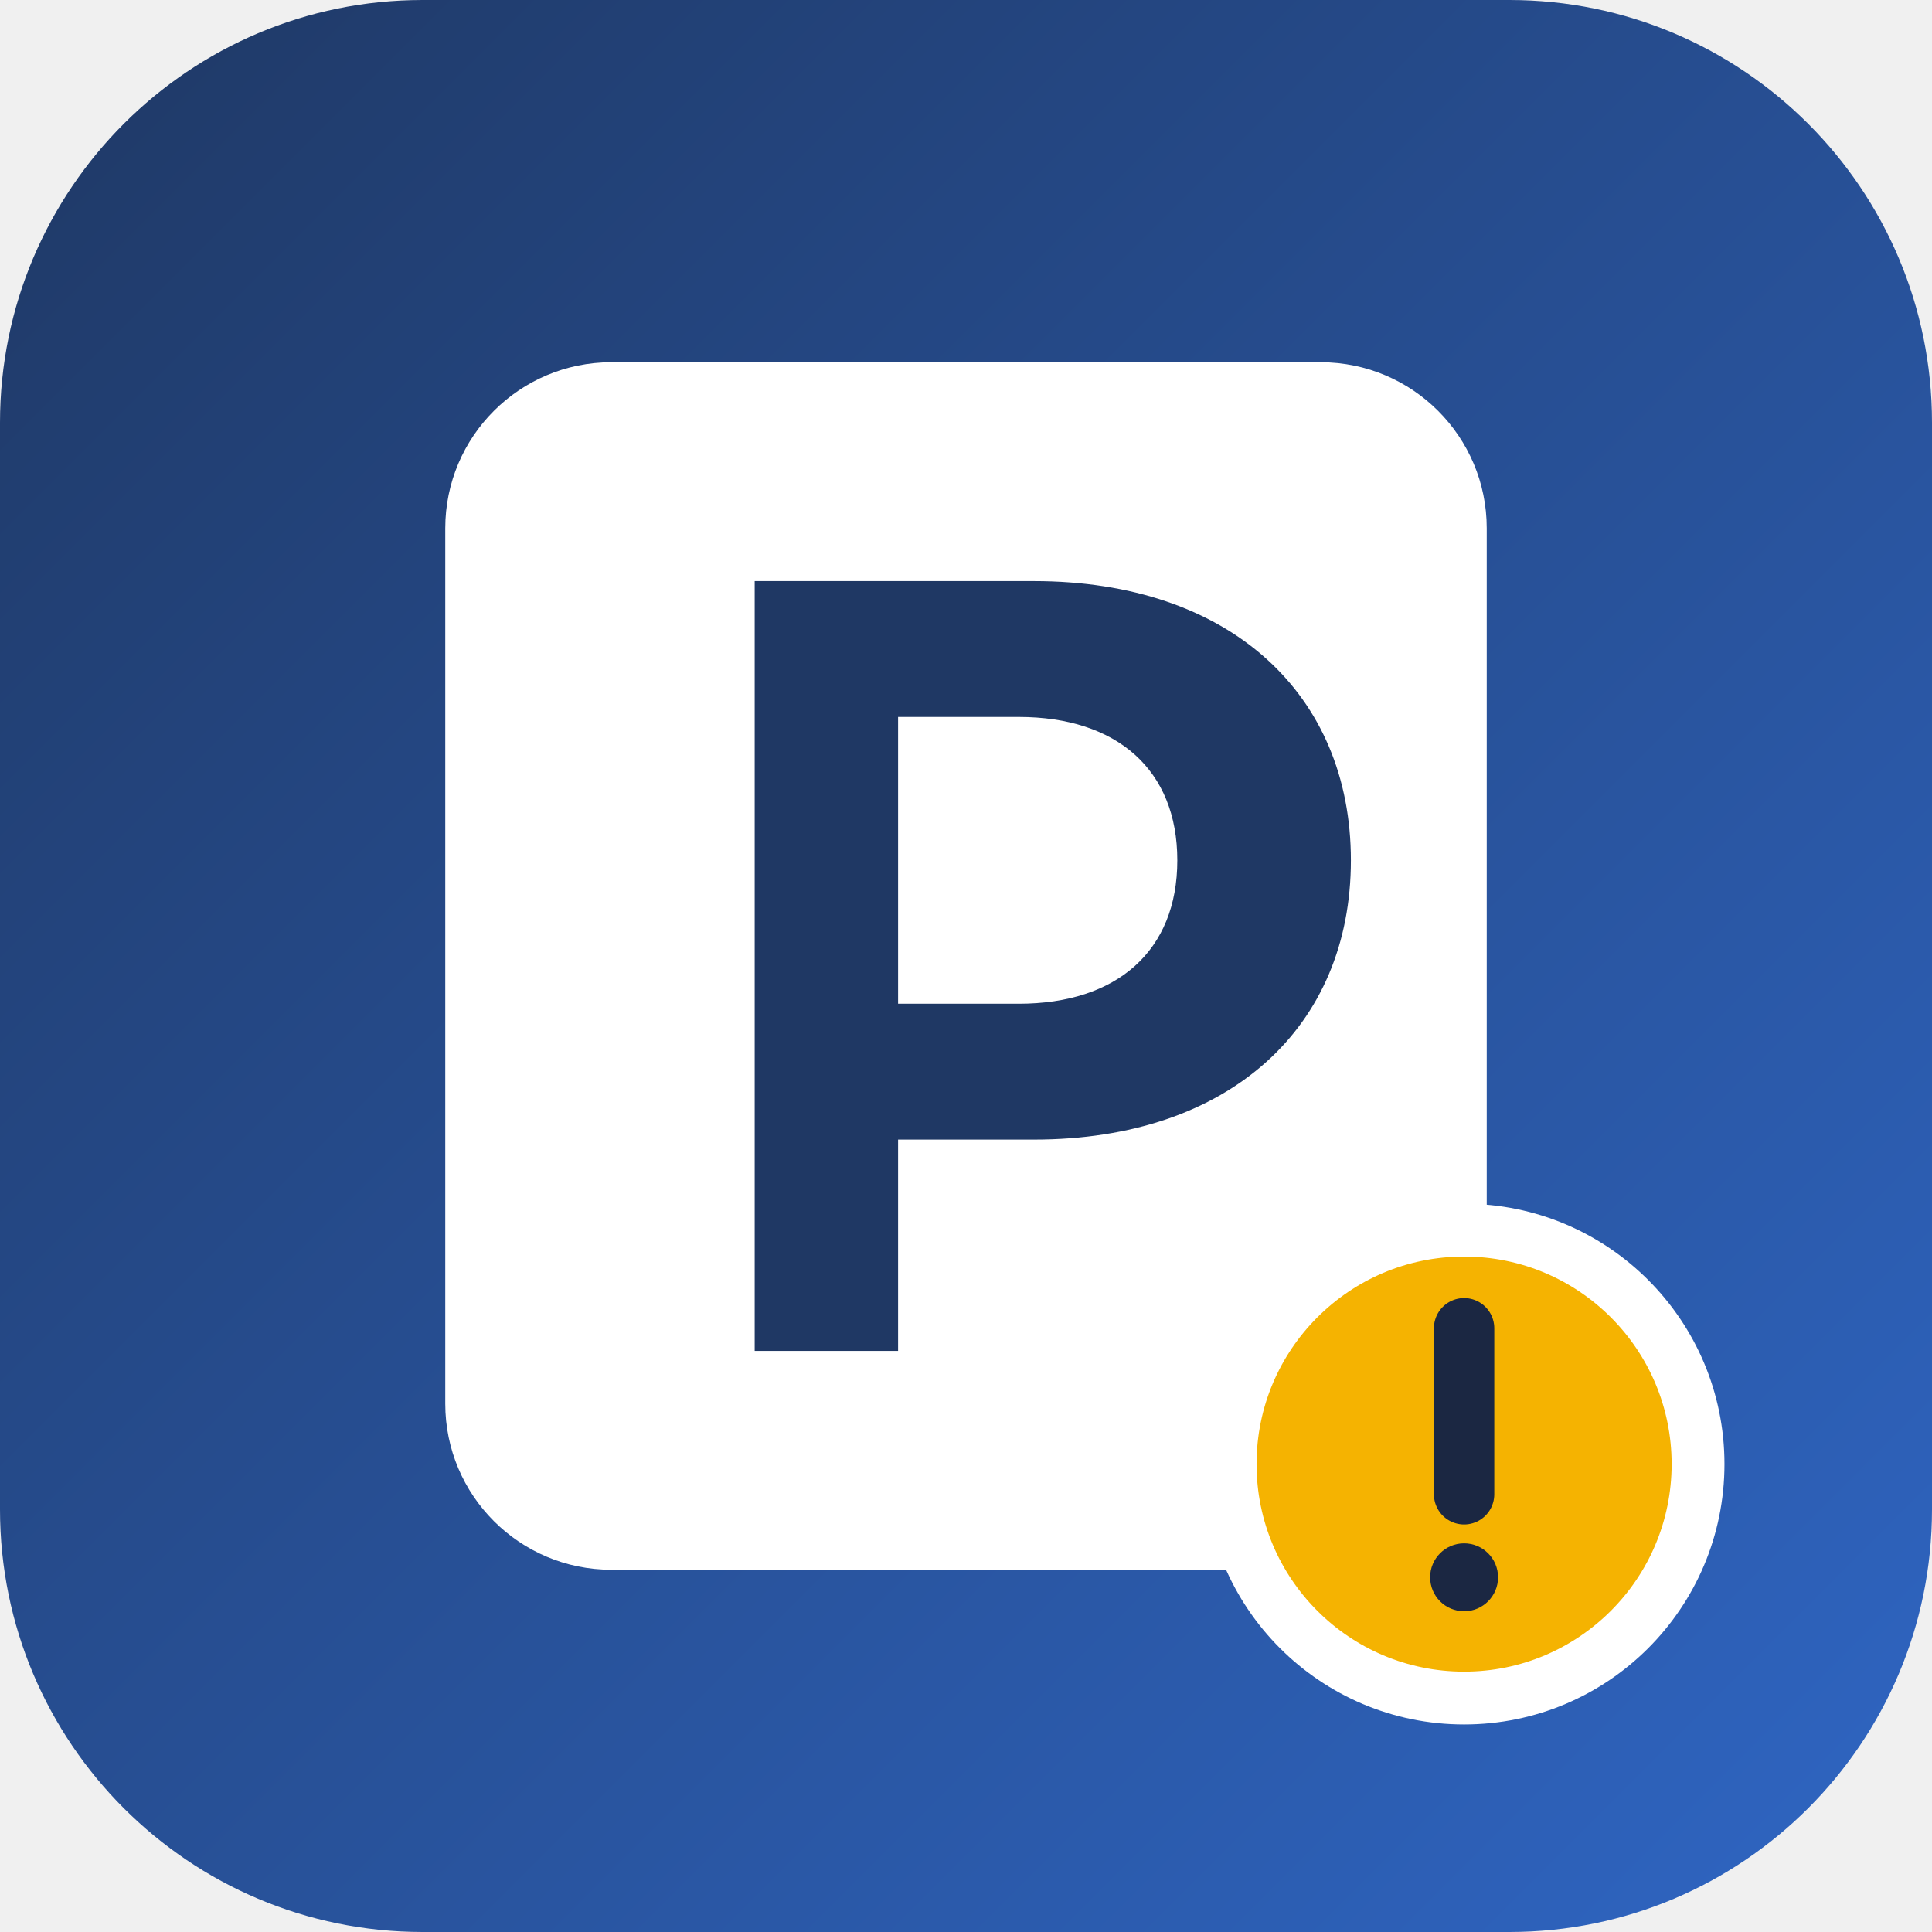
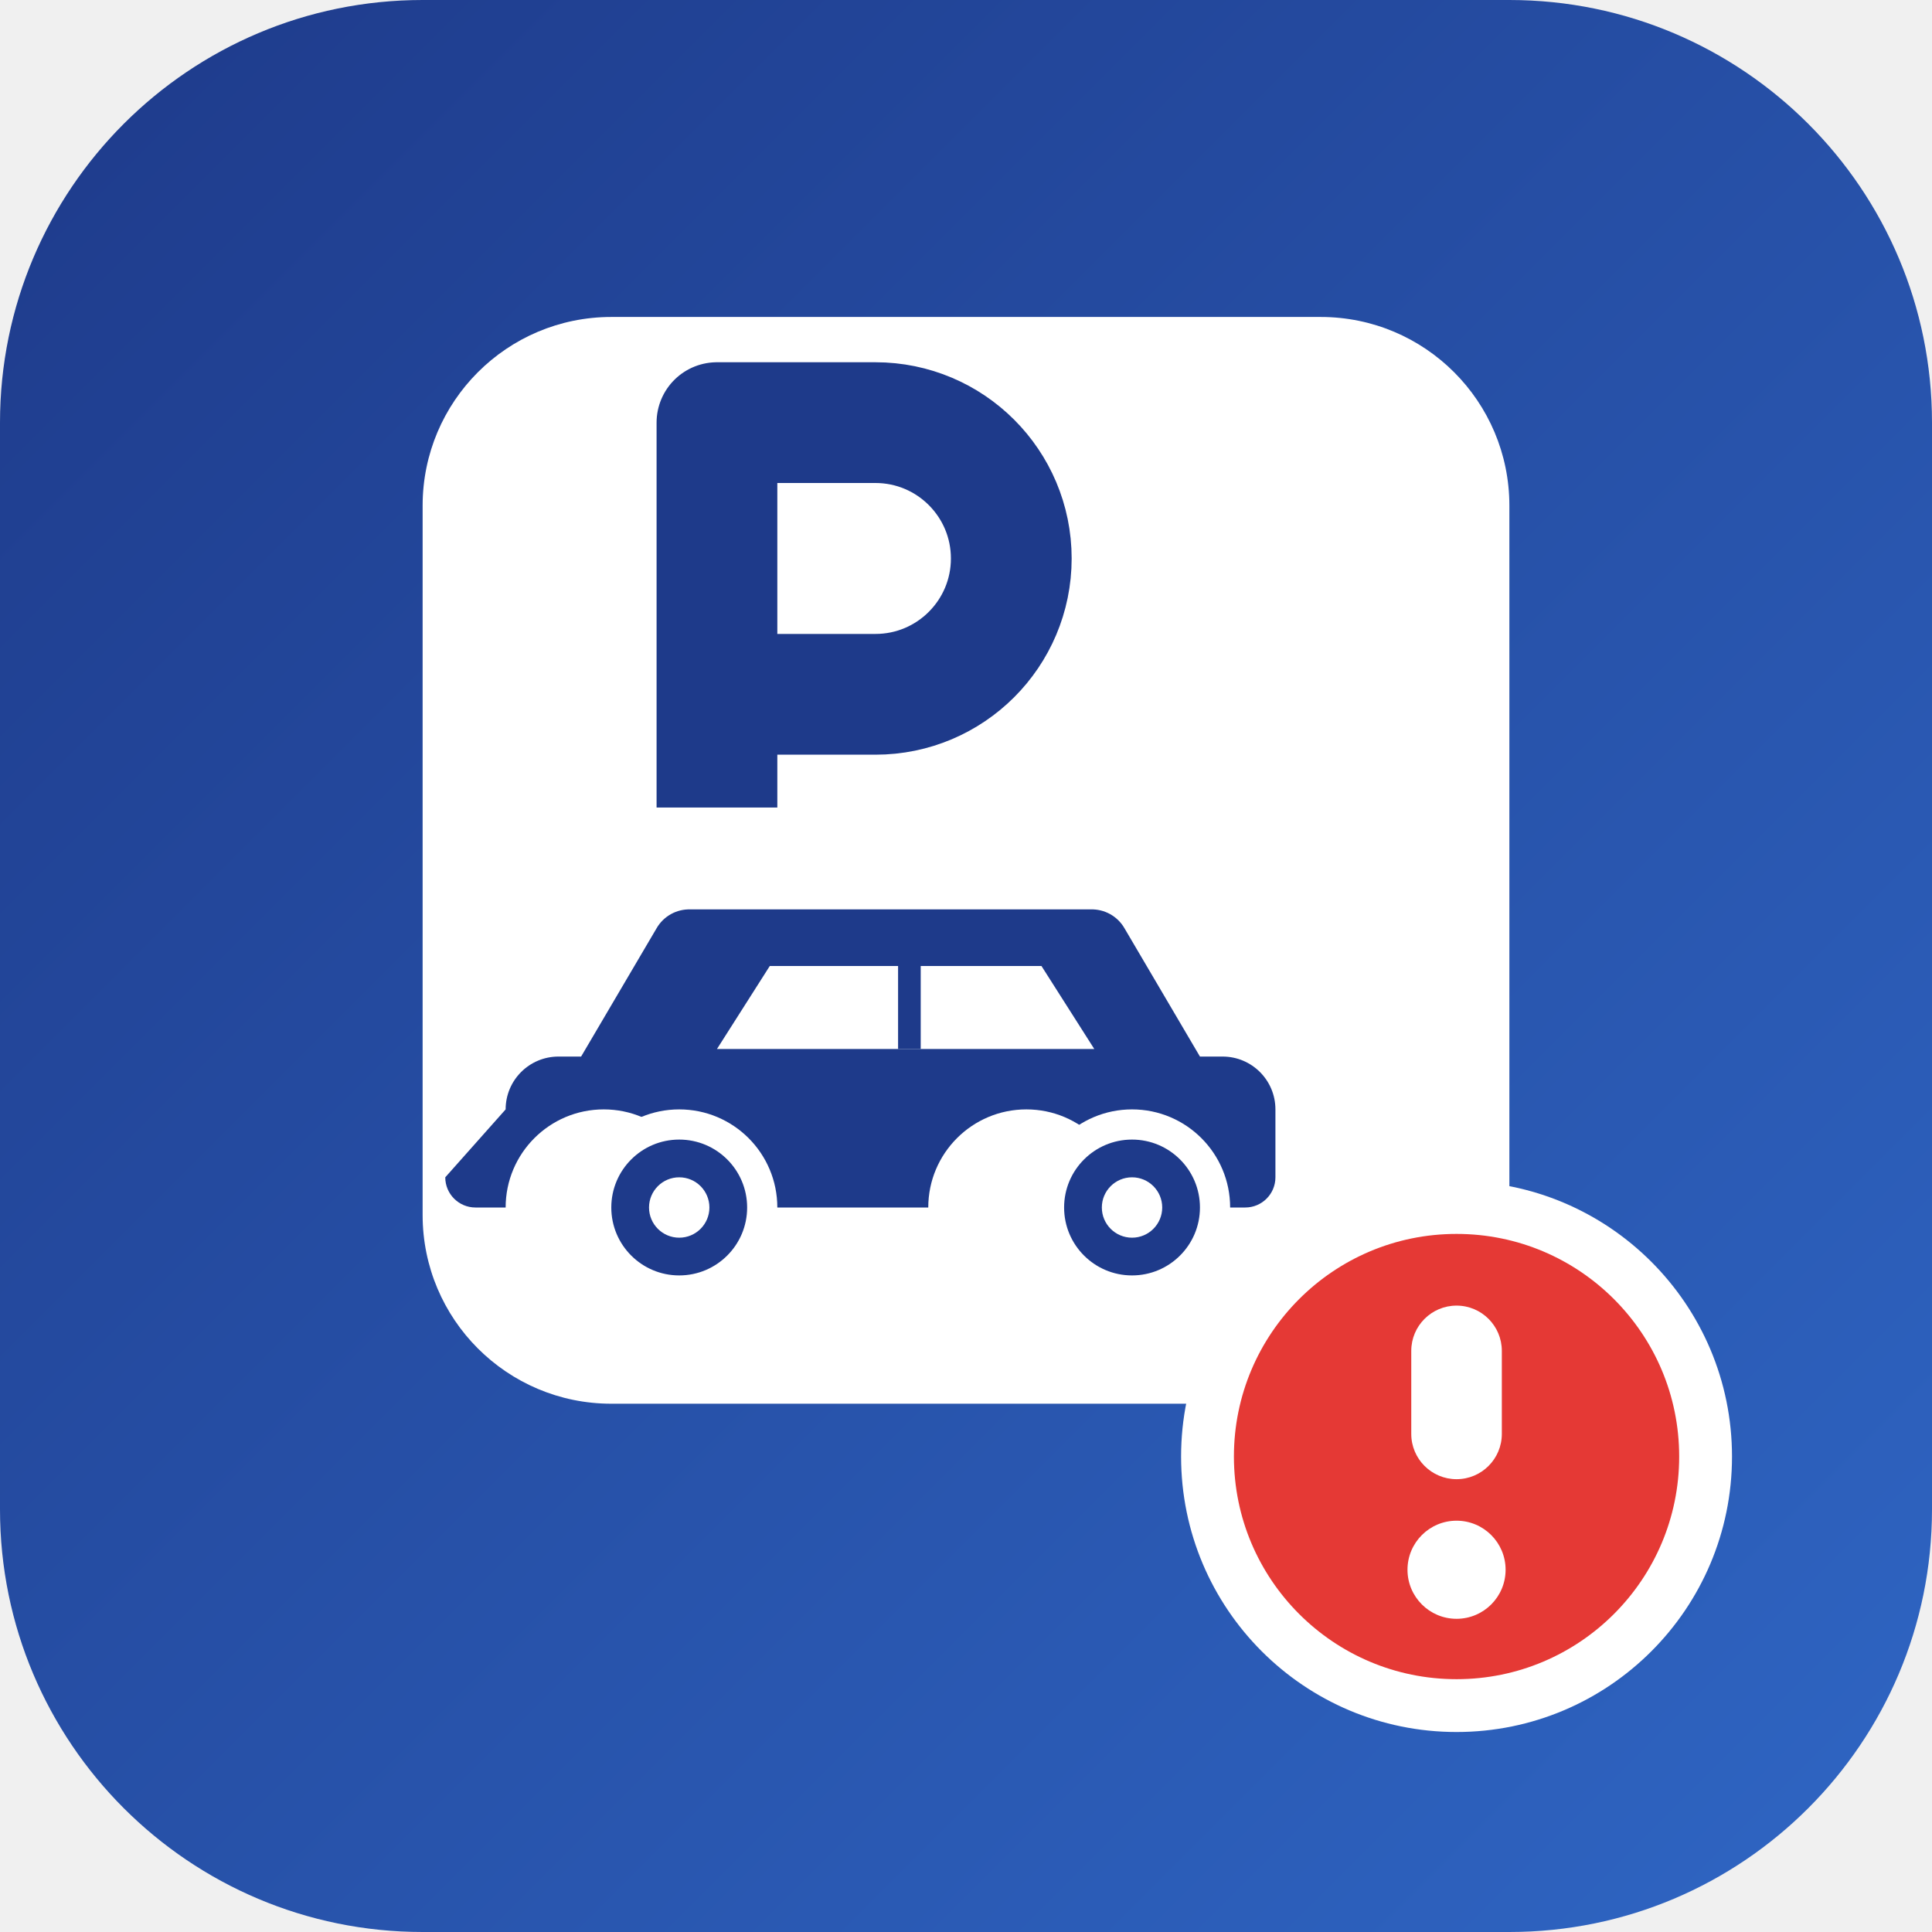
<svg xmlns="http://www.w3.org/2000/svg" viewBox="0 0 512 512">
  <defs>
    <linearGradient id="g" x1="0" y1="0" x2="1" y2="1">
-       <stop offset="0" stop-color="#1f3864" />
+       <stop offset="0" stop-color="#1e3a8a" />
      <stop offset="1" stop-color="#2f66c4" />
    </linearGradient>
  </defs>
  <rect width="512" height="512" rx="112" fill="url(#g)" />
-   <rect x="118" y="96" width="276" height="320" rx="44" fill="#fff" />
-   <path d="M200 358V154h74c52 0 84 30 84 74s-32 74-84 74h-36v56z" fill="#1f3864" />
-   <path d="M238 190v76h32c26 0 42-14 42-38s-16-38-42-38z" fill="#fff" />
-   <path d="M330 330l92-92 0 0 0 0z" fill="none" />
-   <circle cx="388" cy="388" r="62" fill="#f5b301" stroke="#fff" stroke-width="14" />
-   <path d="M388 352v44" stroke="#1b2742" stroke-width="16" stroke-linecap="round" />
-   <circle cx="388" cy="418" r="9" fill="#1b2742" />
+   <g transform="translate(256 256) scale(1) translate(-256 -256)">
+     <rect x="112" y="84" width="288" height="288" rx="50" fill="#fff" />
+     <path d="M190 214V112H232a36 36 0 0 1 0 72H190" fill="none" stroke="#1e3a8a" stroke-width="32" stroke-linejoin="round" />
+     <g transform="translate(-16 -28)">
+       <path d="M150 322a14 14 0 0 1 14-14h6l20-34a10 10 0 0 1 9-5h106a10 10 0 0 1 9 5l20 34h6a14 14 0 0 1 14 14v18a8 8 0 0 1-8 8h-32a26 26 0 0 0-52 0h-60a26 26 0 0 0-52 0h-8a8 8 0 0 1-8-8z" fill="#1e3a8a" />
+       <path d="M206 306l14-22h72l14 22z" fill="#fff" />
+       <rect x="254" y="284" width="6" height="22" fill="#1e3a8a" />
+       <circle cx="196" cy="348" r="22" fill="#1e3a8a" stroke="#fff" stroke-width="8" />
+       <circle cx="196" cy="348" r="8" fill="#fff" />
+       <circle cx="316" cy="348" r="22" fill="#1e3a8a" stroke="#fff" stroke-width="8" />
+       <circle cx="316" cy="348" r="8" fill="#fff" />
+     </g>
+     <circle cx="386" cy="386" r="66" fill="#e53935" stroke="#fff" stroke-width="14" />
+     <rect x="374" y="346" width="24" height="46" rx="12" fill="#fff" />
+     <circle cx="386" cy="416" r="13" fill="#fff" />
+   </g>
</svg>
